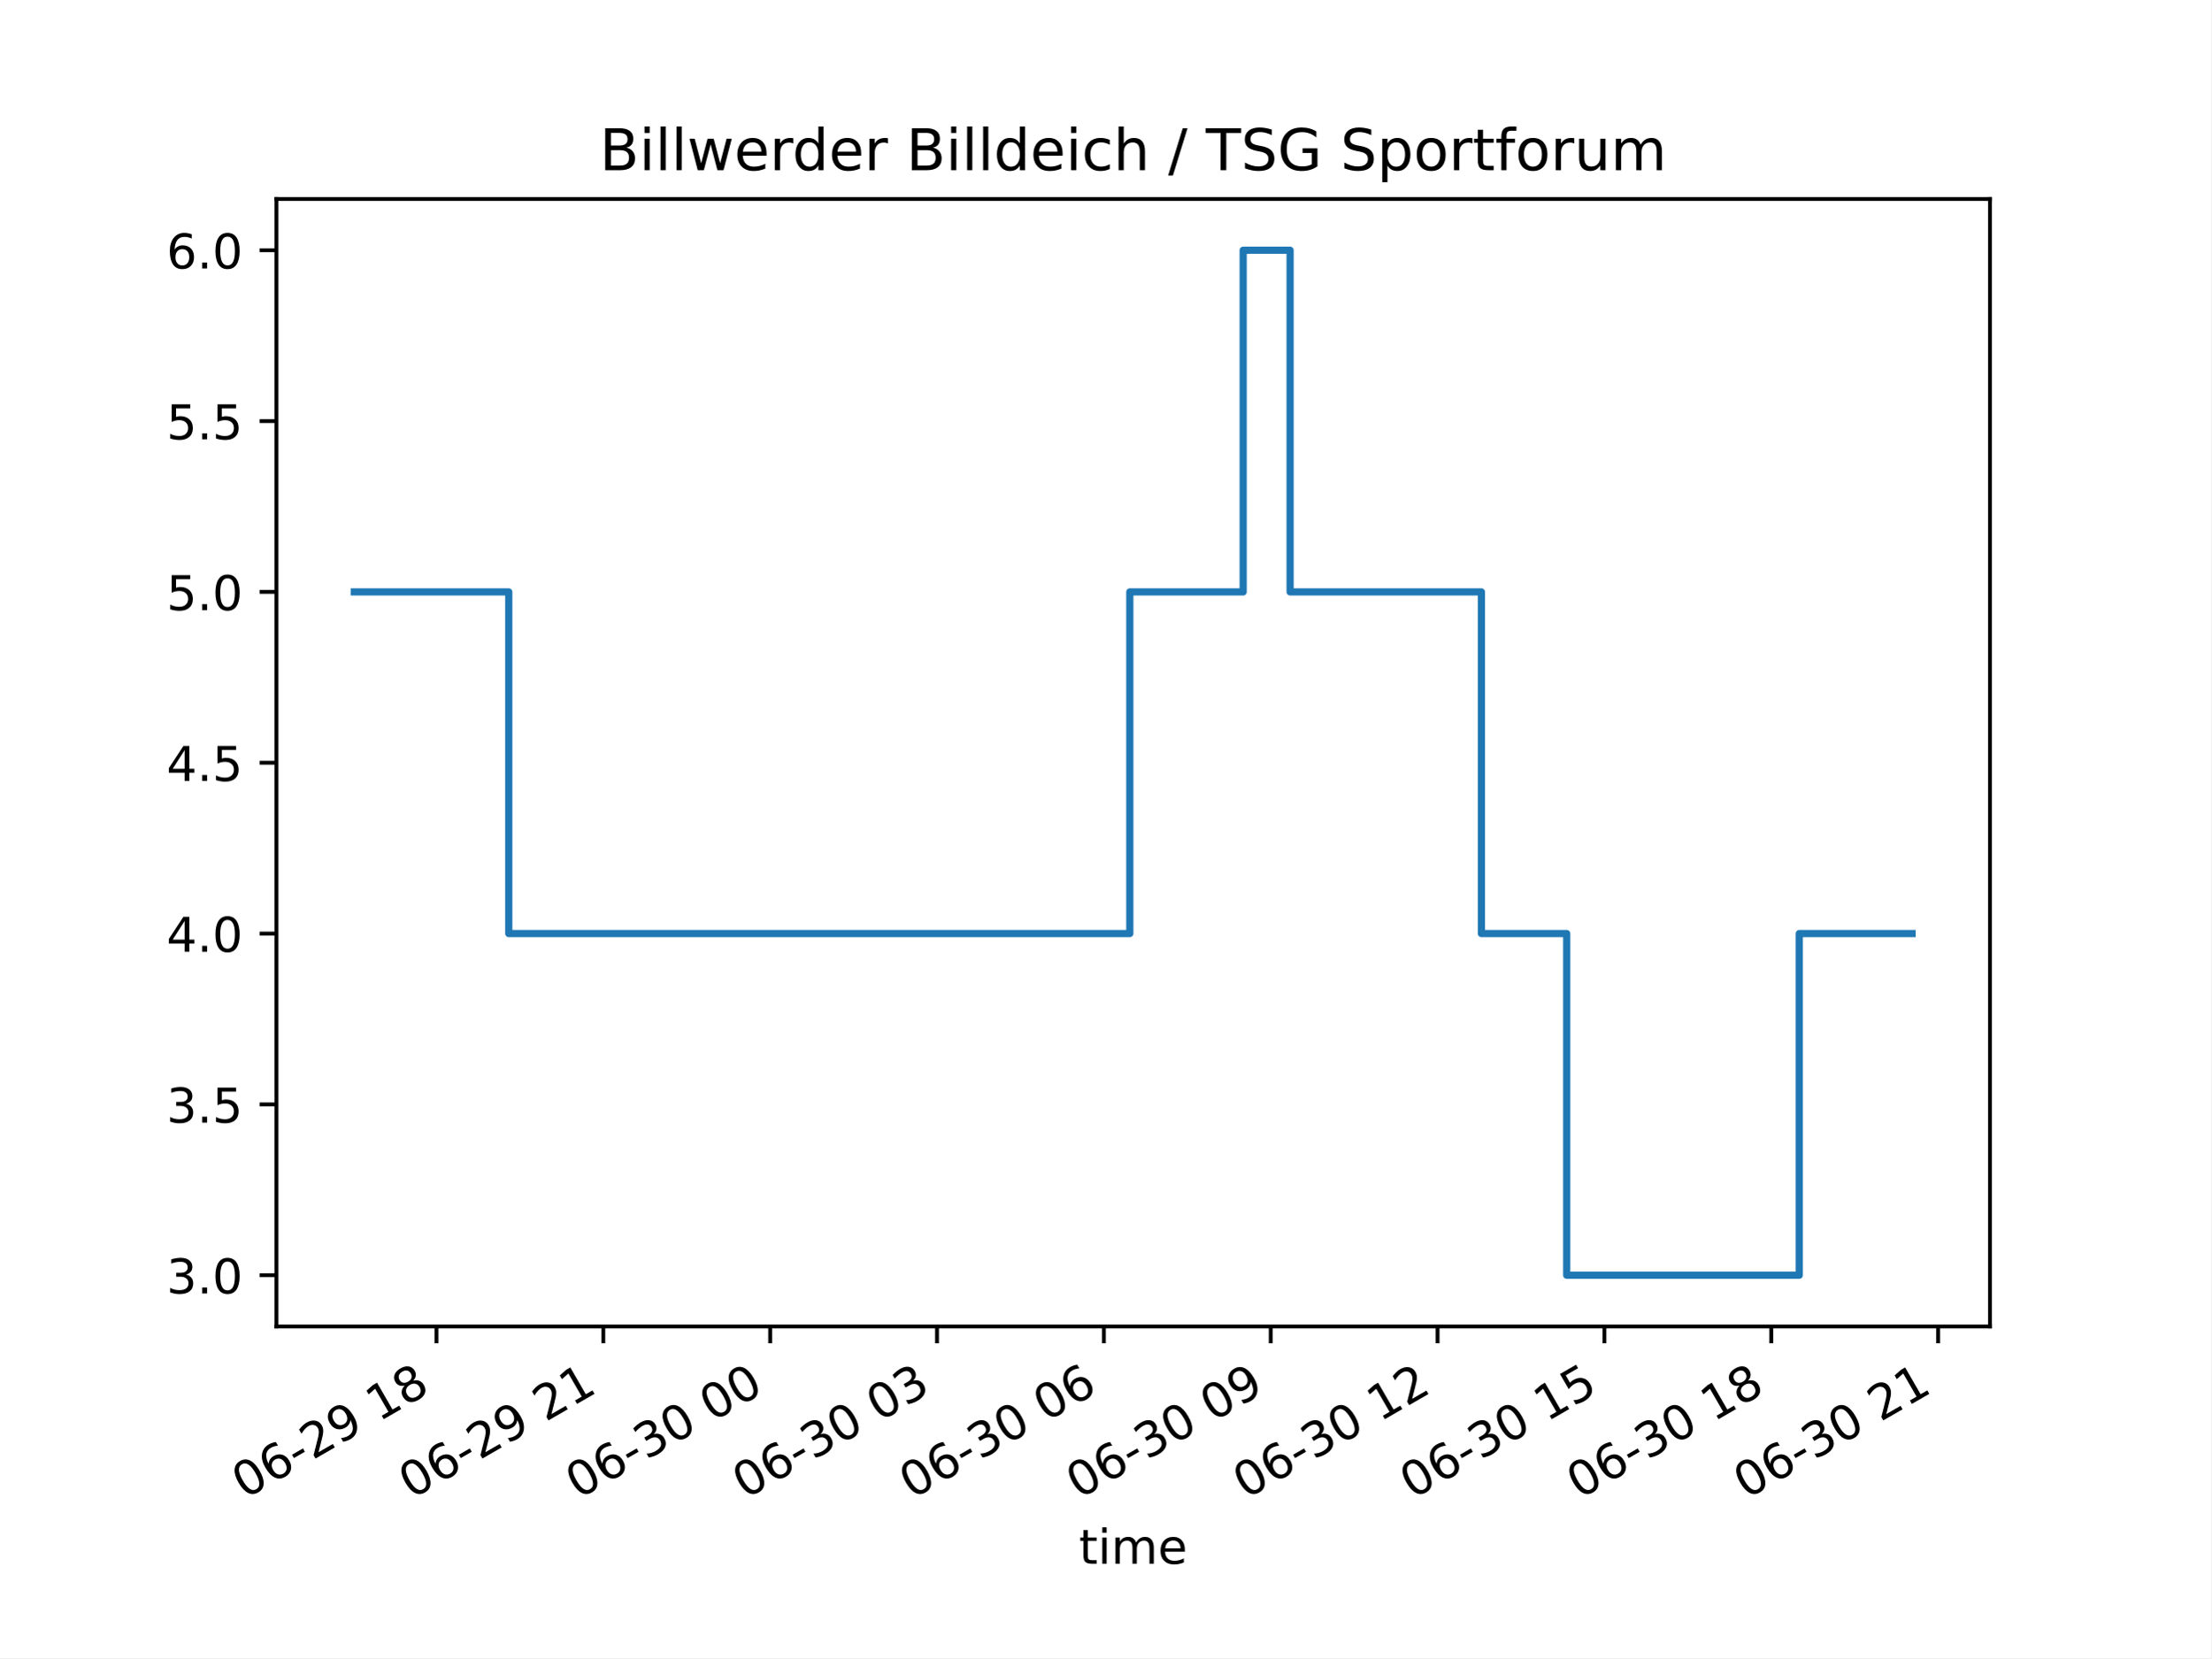
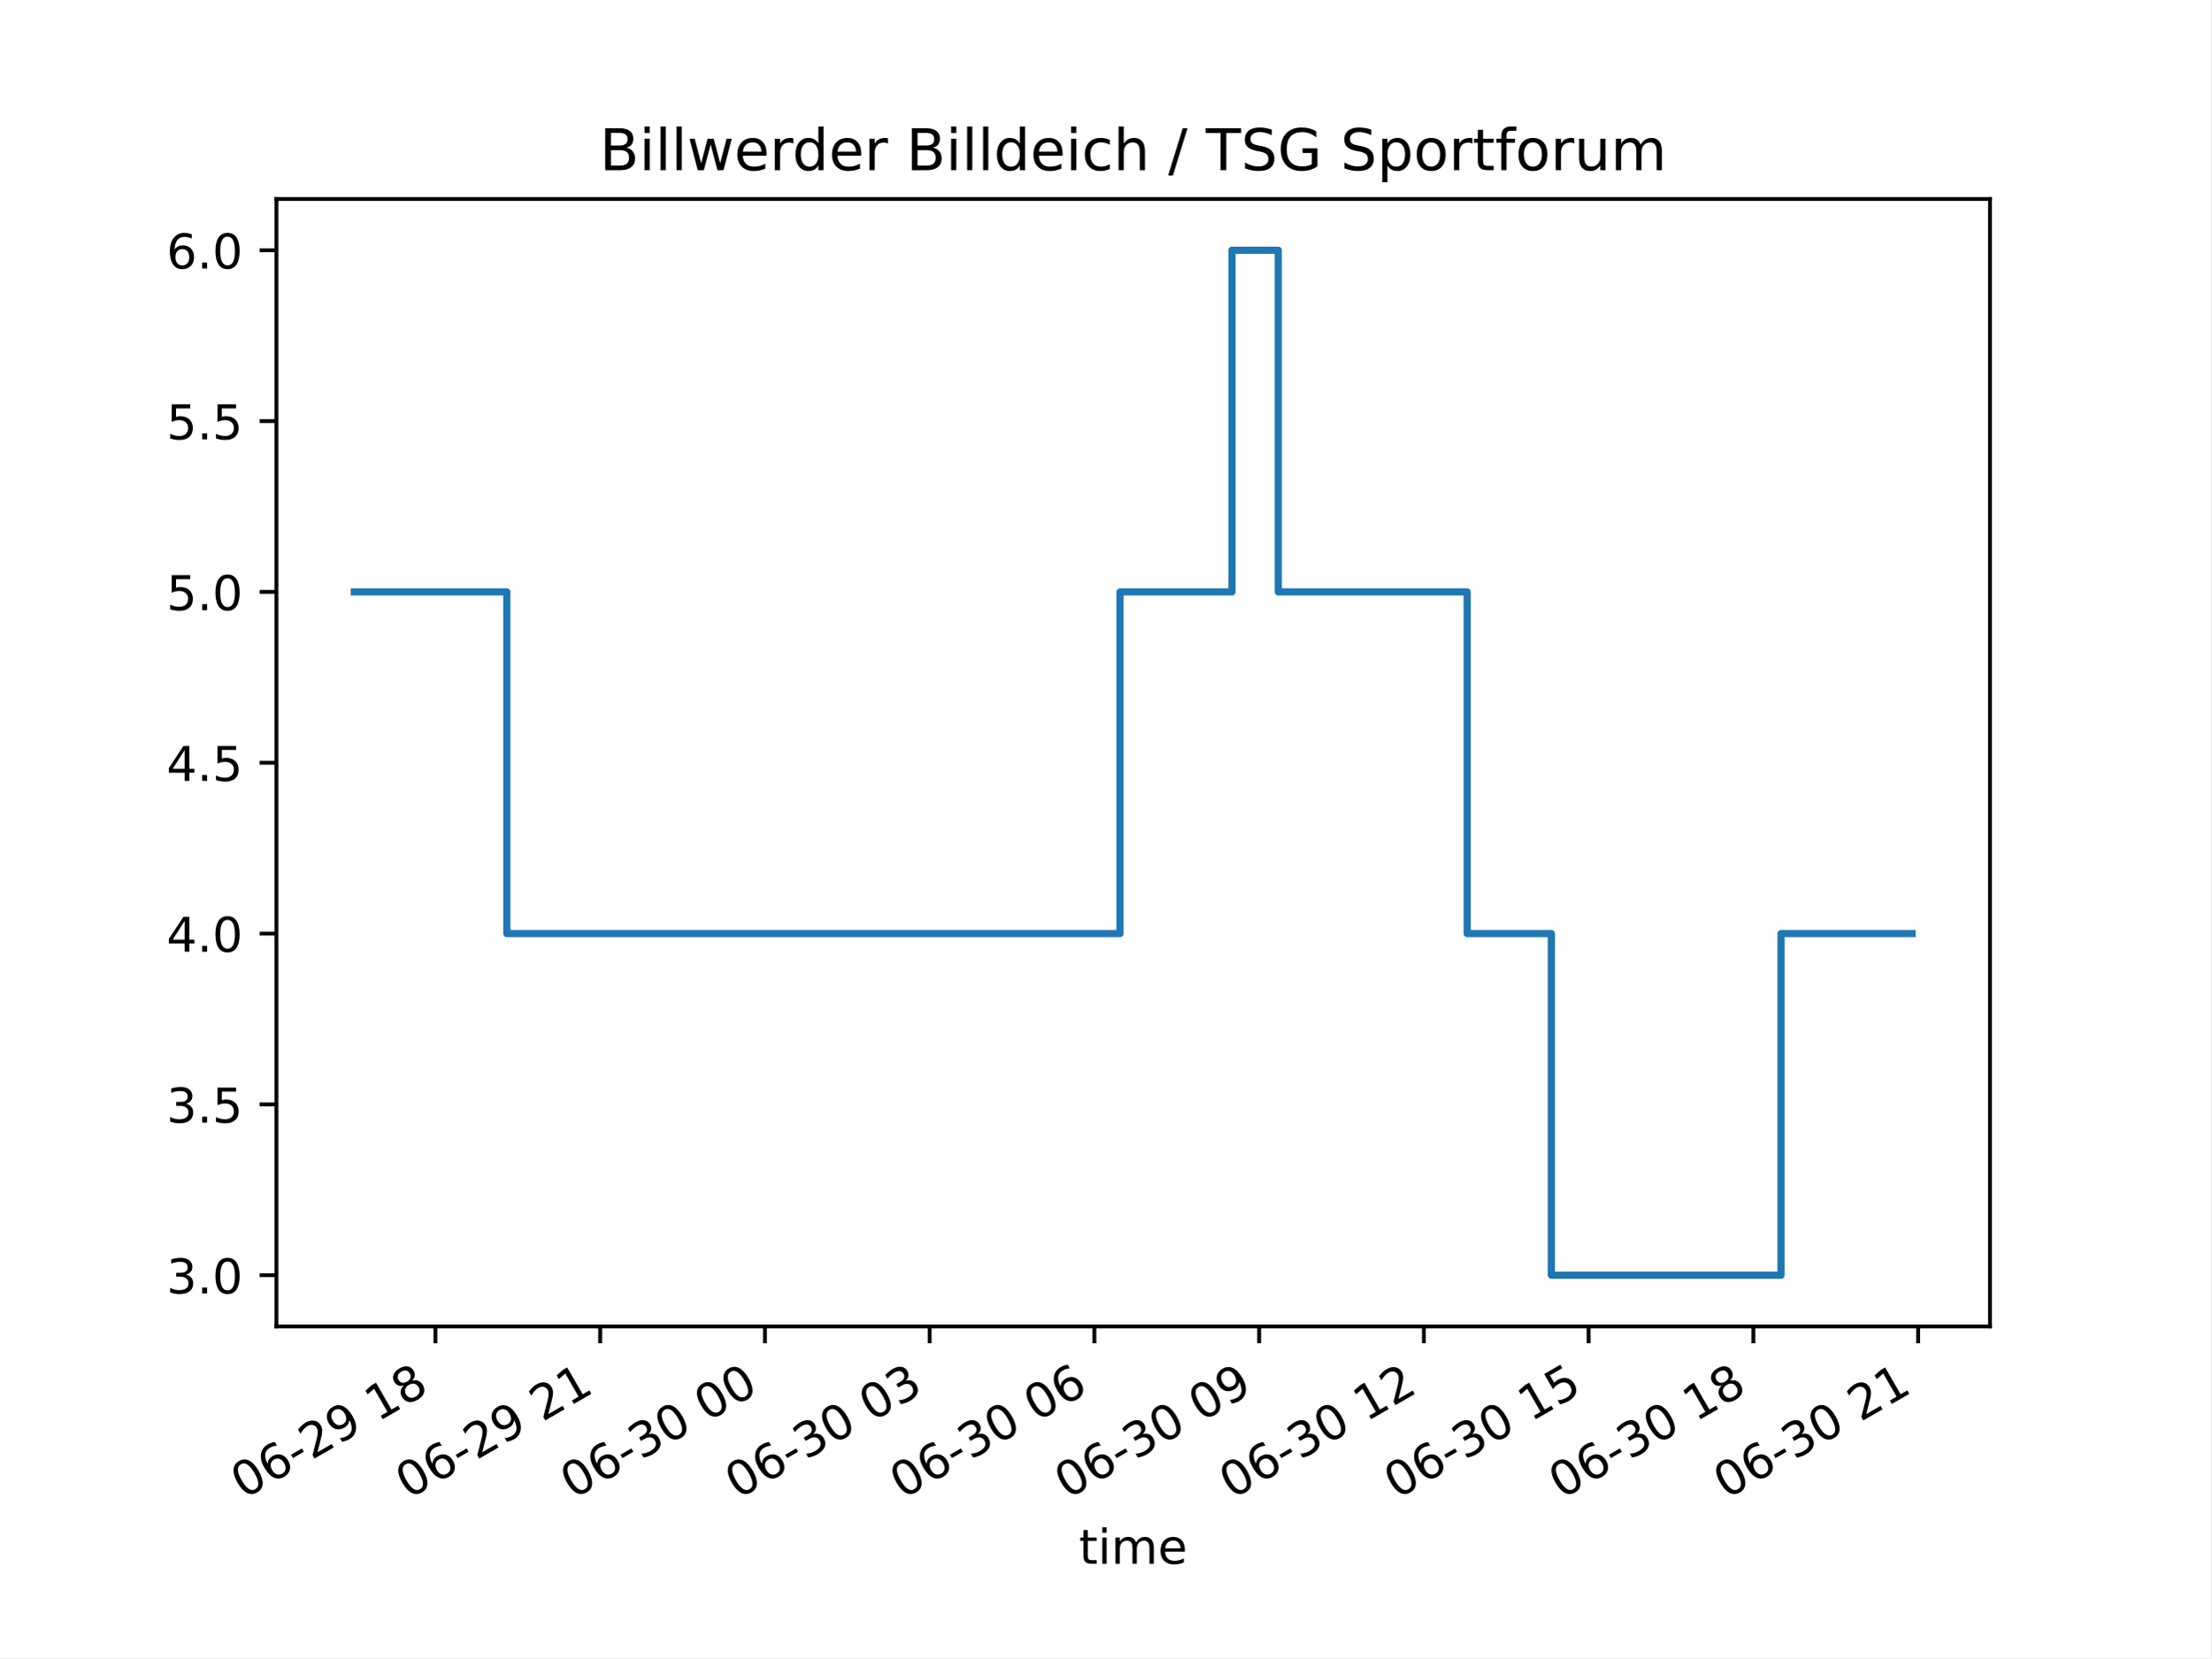
<svg xmlns="http://www.w3.org/2000/svg" xmlns:xlink="http://www.w3.org/1999/xlink" width="460.8pt" height="345.6pt" viewBox="0 0 460.8 345.6" version="1.1">
  <defs>
    <style type="text/css">*{stroke-linejoin: round; stroke-linecap: butt}</style>
  </defs>
  <g id="figure_1">
    <g id="patch_1">
      <path d="M 0 345.6  L 460.8 345.6  L 460.8 0  L 0 0  z " style="fill: #ffffff" />
    </g>
    <g id="axes_1">
      <g id="patch_2">
        <path d="M 57.6 276.48  L 414.72 276.48  L 414.72 41.472  L 57.6 41.472  z " style="fill: #ffffff" />
      </g>
      <g id="matplotlib.axis_1">
        <g id="xtick_1">
          <g id="line2d_1">
            <defs>
-               <path id="m4700a332e8" d="M 0 0  L 0 3.5  " style="stroke: #000000; stroke-width: 0.8" />
+               <path id="m9b884301d1" d="M 0 0  L 0 3.5  " style="stroke: #000000; stroke-width: 0.8" />
            </defs>
            <g>
-               <use xlink:href="#m4700a332e8" x="90.955" y="276.48" style="stroke: #000000; stroke-width: 0.8" />
+               <use xlink:href="#m9b884301d1" x="90.739" y="276.48" style="stroke: #000000; stroke-width: 0.8" />
            </g>
          </g>
          <g id="text_1">
-             <g transform="translate(50.97824 312.5409)rotate(-30)scale(0.1 -0.1)">
+             <g transform="translate(50.76194 312.5409)rotate(-30)scale(0.1 -0.1)">
              <defs>
                <path id="DejaVuSans-30" d="M 2034 4250  Q 1547 4250 1301 3770  Q 1056 3291 1056 2328  Q 1056 1369 1301 889  Q 1547 409 2034 409  Q 2525 409 2770 889  Q 3016 1369 3016 2328  Q 3016 3291 2770 3770  Q 2525 4250 2034 4250  z M 2034 4750  Q 2819 4750 3233 4129  Q 3647 3509 3647 2328  Q 3647 1150 3233 529  Q 2819 -91 2034 -91  Q 1250 -91 836 529  Q 422 1150 422 2328  Q 422 3509 836 4129  Q 1250 4750 2034 4750  z " transform="scale(0.015625)" />
                <path id="DejaVuSans-36" d="M 2113 2584  Q 1688 2584 1439 2293  Q 1191 2003 1191 1497  Q 1191 994 1439 701  Q 1688 409 2113 409  Q 2538 409 2786 701  Q 3034 994 3034 1497  Q 3034 2003 2786 2293  Q 2538 2584 2113 2584  z M 3366 4563  L 3366 3988  Q 3128 4100 2886 4159  Q 2644 4219 2406 4219  Q 1781 4219 1451 3797  Q 1122 3375 1075 2522  Q 1259 2794 1537 2939  Q 1816 3084 2150 3084  Q 2853 3084 3261 2657  Q 3669 2231 3669 1497  Q 3669 778 3244 343  Q 2819 -91 2113 -91  Q 1303 -91 875 529  Q 447 1150 447 2328  Q 447 3434 972 4092  Q 1497 4750 2381 4750  Q 2619 4750 2861 4703  Q 3103 4656 3366 4563  z " transform="scale(0.015625)" />
                <path id="DejaVuSans-2d" d="M 313 2009  L 1997 2009  L 1997 1497  L 313 1497  L 313 2009  z " transform="scale(0.015625)" />
                <path id="DejaVuSans-32" d="M 1228 531  L 3431 531  L 3431 0  L 469 0  L 469 531  Q 828 903 1448 1529  Q 2069 2156 2228 2338  Q 2531 2678 2651 2914  Q 2772 3150 2772 3378  Q 2772 3750 2511 3984  Q 2250 4219 1831 4219  Q 1534 4219 1204 4116  Q 875 4013 500 3803  L 500 4441  Q 881 4594 1212 4672  Q 1544 4750 1819 4750  Q 2544 4750 2975 4387  Q 3406 4025 3406 3419  Q 3406 3131 3298 2873  Q 3191 2616 2906 2266  Q 2828 2175 2409 1742  Q 1991 1309 1228 531  z " transform="scale(0.015625)" />
                <path id="DejaVuSans-39" d="M 703 97  L 703 672  Q 941 559 1184 500  Q 1428 441 1663 441  Q 2288 441 2617 861  Q 2947 1281 2994 2138  Q 2813 1869 2534 1725  Q 2256 1581 1919 1581  Q 1219 1581 811 2004  Q 403 2428 403 3163  Q 403 3881 828 4315  Q 1253 4750 1959 4750  Q 2769 4750 3195 4129  Q 3622 3509 3622 2328  Q 3622 1225 3098 567  Q 2575 -91 1691 -91  Q 1453 -91 1209 -44  Q 966 3 703 97  z M 1959 2075  Q 2384 2075 2632 2365  Q 2881 2656 2881 3163  Q 2881 3666 2632 3958  Q 2384 4250 1959 4250  Q 1534 4250 1286 3958  Q 1038 3666 1038 3163  Q 1038 2656 1286 2365  Q 1534 2075 1959 2075  z " transform="scale(0.015625)" />
                <path id="DejaVuSans-20" transform="scale(0.015625)" />
                <path id="DejaVuSans-31" d="M 794 531  L 1825 531  L 1825 4091  L 703 3866  L 703 4441  L 1819 4666  L 2450 4666  L 2450 531  L 3481 531  L 3481 0  L 794 0  L 794 531  z " transform="scale(0.015625)" />
                <path id="DejaVuSans-38" d="M 2034 2216  Q 1584 2216 1326 1975  Q 1069 1734 1069 1313  Q 1069 891 1326 650  Q 1584 409 2034 409  Q 2484 409 2743 651  Q 3003 894 3003 1313  Q 3003 1734 2745 1975  Q 2488 2216 2034 2216  z M 1403 2484  Q 997 2584 770 2862  Q 544 3141 544 3541  Q 544 4100 942 4425  Q 1341 4750 2034 4750  Q 2731 4750 3128 4425  Q 3525 4100 3525 3541  Q 3525 3141 3298 2862  Q 3072 2584 2669 2484  Q 3125 2378 3379 2068  Q 3634 1759 3634 1313  Q 3634 634 3220 271  Q 2806 -91 2034 -91  Q 1263 -91 848 271  Q 434 634 434 1313  Q 434 1759 690 2068  Q 947 2378 1403 2484  z M 1172 3481  Q 1172 3119 1398 2916  Q 1625 2713 2034 2713  Q 2441 2713 2670 2916  Q 2900 3119 2900 3481  Q 2900 3844 2670 4047  Q 2441 4250 2034 4250  Q 1625 4250 1398 4047  Q 1172 3844 1172 3481  z " transform="scale(0.015625)" />
              </defs>
              <use xlink:href="#DejaVuSans-30" />
              <use xlink:href="#DejaVuSans-36" x="63.623" />
              <use xlink:href="#DejaVuSans-2d" x="127.246" />
              <use xlink:href="#DejaVuSans-32" x="163.33" />
              <use xlink:href="#DejaVuSans-39" x="226.953" />
              <use xlink:href="#DejaVuSans-20" x="290.576" />
              <use xlink:href="#DejaVuSans-31" x="322.363" />
              <use xlink:href="#DejaVuSans-38" x="385.986" />
            </g>
          </g>
        </g>
        <g id="xtick_2">
          <g id="line2d_2">
            <g>
-               <use xlink:href="#m4700a332e8" x="125.729" y="276.48" style="stroke: #000000; stroke-width: 0.8" />
+               <use xlink:href="#m9b884301d1" x="125.073" y="276.48" style="stroke: #000000; stroke-width: 0.8" />
            </g>
          </g>
          <g id="text_2">
-             <g transform="translate(85.75161 312.5409)rotate(-30)scale(0.1 -0.1)">
+             <g transform="translate(85.09607 312.5409)rotate(-30)scale(0.1 -0.1)">
              <use xlink:href="#DejaVuSans-30" />
              <use xlink:href="#DejaVuSans-36" x="63.623" />
              <use xlink:href="#DejaVuSans-2d" x="127.246" />
              <use xlink:href="#DejaVuSans-32" x="163.33" />
              <use xlink:href="#DejaVuSans-39" x="226.953" />
              <use xlink:href="#DejaVuSans-20" x="290.576" />
              <use xlink:href="#DejaVuSans-32" x="322.363" />
              <use xlink:href="#DejaVuSans-31" x="385.986" />
            </g>
          </g>
        </g>
        <g id="xtick_3">
          <g id="line2d_3">
            <g>
-               <use xlink:href="#m4700a332e8" x="160.502" y="276.48" style="stroke: #000000; stroke-width: 0.8" />
+               <use xlink:href="#m9b884301d1" x="159.407" y="276.48" style="stroke: #000000; stroke-width: 0.8" />
            </g>
          </g>
          <g id="text_3">
-             <g transform="translate(120.525 312.5409)rotate(-30)scale(0.1 -0.1)">
+             <g transform="translate(119.4302 312.5409)rotate(-30)scale(0.1 -0.1)">
              <defs>
                <path id="DejaVuSans-33" d="M 2597 2516  Q 3050 2419 3304 2112  Q 3559 1806 3559 1356  Q 3559 666 3084 287  Q 2609 -91 1734 -91  Q 1441 -91 1130 -33  Q 819 25 488 141  L 488 750  Q 750 597 1062 519  Q 1375 441 1716 441  Q 2309 441 2620 675  Q 2931 909 2931 1356  Q 2931 1769 2642 2001  Q 2353 2234 1838 2234  L 1294 2234  L 1294 2753  L 1863 2753  Q 2328 2753 2575 2939  Q 2822 3125 2822 3475  Q 2822 3834 2567 4026  Q 2313 4219 1838 4219  Q 1578 4219 1281 4162  Q 984 4106 628 3988  L 628 4550  Q 988 4650 1302 4700  Q 1616 4750 1894 4750  Q 2613 4750 3031 4423  Q 3450 4097 3450 3541  Q 3450 3153 3228 2886  Q 3006 2619 2597 2516  z " transform="scale(0.015625)" />
              </defs>
              <use xlink:href="#DejaVuSans-30" />
              <use xlink:href="#DejaVuSans-36" x="63.623" />
              <use xlink:href="#DejaVuSans-2d" x="127.246" />
              <use xlink:href="#DejaVuSans-33" x="163.33" />
              <use xlink:href="#DejaVuSans-30" x="226.953" />
              <use xlink:href="#DejaVuSans-20" x="290.576" />
              <use xlink:href="#DejaVuSans-30" x="322.363" />
              <use xlink:href="#DejaVuSans-30" x="385.986" />
            </g>
          </g>
        </g>
        <g id="xtick_4">
          <g id="line2d_4">
            <g>
-               <use xlink:href="#m4700a332e8" x="195.276" y="276.48" style="stroke: #000000; stroke-width: 0.8" />
+               <use xlink:href="#m9b884301d1" x="193.741" y="276.48" style="stroke: #000000; stroke-width: 0.8" />
            </g>
          </g>
          <g id="text_4">
-             <g transform="translate(155.2984 312.5409)rotate(-30)scale(0.1 -0.1)">
+             <g transform="translate(153.7643 312.5409)rotate(-30)scale(0.1 -0.1)">
              <use xlink:href="#DejaVuSans-30" />
              <use xlink:href="#DejaVuSans-36" x="63.623" />
              <use xlink:href="#DejaVuSans-2d" x="127.246" />
              <use xlink:href="#DejaVuSans-33" x="163.33" />
              <use xlink:href="#DejaVuSans-30" x="226.953" />
              <use xlink:href="#DejaVuSans-20" x="290.576" />
              <use xlink:href="#DejaVuSans-30" x="322.363" />
              <use xlink:href="#DejaVuSans-33" x="385.986" />
            </g>
          </g>
        </g>
        <g id="xtick_5">
          <g id="line2d_5">
            <g>
-               <use xlink:href="#m4700a332e8" x="230.049" y="276.48" style="stroke: #000000; stroke-width: 0.8" />
+               <use xlink:href="#m9b884301d1" x="228.076" y="276.48" style="stroke: #000000; stroke-width: 0.8" />
            </g>
          </g>
          <g id="text_5">
-             <g transform="translate(190.0717 312.5409)rotate(-30)scale(0.1 -0.1)">
+             <g transform="translate(188.0984 312.5409)rotate(-30)scale(0.1 -0.1)">
              <use xlink:href="#DejaVuSans-30" />
              <use xlink:href="#DejaVuSans-36" x="63.623" />
              <use xlink:href="#DejaVuSans-2d" x="127.246" />
              <use xlink:href="#DejaVuSans-33" x="163.33" />
              <use xlink:href="#DejaVuSans-30" x="226.953" />
              <use xlink:href="#DejaVuSans-20" x="290.576" />
              <use xlink:href="#DejaVuSans-30" x="322.363" />
              <use xlink:href="#DejaVuSans-36" x="385.986" />
            </g>
          </g>
        </g>
        <g id="xtick_6">
          <g id="line2d_6">
            <g>
-               <use xlink:href="#m4700a332e8" x="264.822" y="276.48" style="stroke: #000000; stroke-width: 0.8" />
+               <use xlink:href="#m9b884301d1" x="262.41" y="276.48" style="stroke: #000000; stroke-width: 0.8" />
            </g>
          </g>
          <g id="text_6">
-             <g transform="translate(224.8451 312.5409)rotate(-30)scale(0.1 -0.1)">
+             <g transform="translate(222.4325 312.5409)rotate(-30)scale(0.1 -0.1)">
              <use xlink:href="#DejaVuSans-30" />
              <use xlink:href="#DejaVuSans-36" x="63.623" />
              <use xlink:href="#DejaVuSans-2d" x="127.246" />
              <use xlink:href="#DejaVuSans-33" x="163.33" />
              <use xlink:href="#DejaVuSans-30" x="226.953" />
              <use xlink:href="#DejaVuSans-20" x="290.576" />
              <use xlink:href="#DejaVuSans-30" x="322.363" />
              <use xlink:href="#DejaVuSans-39" x="385.986" />
            </g>
          </g>
        </g>
        <g id="xtick_7">
          <g id="line2d_7">
            <g>
-               <use xlink:href="#m4700a332e8" x="299.596" y="276.48" style="stroke: #000000; stroke-width: 0.8" />
+               <use xlink:href="#m9b884301d1" x="296.744" y="276.48" style="stroke: #000000; stroke-width: 0.8" />
            </g>
          </g>
          <g id="text_7">
-             <g transform="translate(259.6185 312.5409)rotate(-30)scale(0.1 -0.1)">
+             <g transform="translate(256.7667 312.5409)rotate(-30)scale(0.1 -0.1)">
              <use xlink:href="#DejaVuSans-30" />
              <use xlink:href="#DejaVuSans-36" x="63.623" />
              <use xlink:href="#DejaVuSans-2d" x="127.246" />
              <use xlink:href="#DejaVuSans-33" x="163.33" />
              <use xlink:href="#DejaVuSans-30" x="226.953" />
              <use xlink:href="#DejaVuSans-20" x="290.576" />
              <use xlink:href="#DejaVuSans-31" x="322.363" />
              <use xlink:href="#DejaVuSans-32" x="385.986" />
            </g>
          </g>
        </g>
        <g id="xtick_8">
          <g id="line2d_8">
            <g>
-               <use xlink:href="#m4700a332e8" x="334.369" y="276.48" style="stroke: #000000; stroke-width: 0.8" />
+               <use xlink:href="#m9b884301d1" x="331.078" y="276.48" style="stroke: #000000; stroke-width: 0.8" />
            </g>
          </g>
          <g id="text_8">
-             <g transform="translate(294.3919 312.5409)rotate(-30)scale(0.1 -0.1)">
+             <g transform="translate(291.1008 312.5409)rotate(-30)scale(0.1 -0.1)">
              <defs>
                <path id="DejaVuSans-35" d="M 691 4666  L 3169 4666  L 3169 4134  L 1269 4134  L 1269 2991  Q 1406 3038 1543 3061  Q 1681 3084 1819 3084  Q 2600 3084 3056 2656  Q 3513 2228 3513 1497  Q 3513 744 3044 326  Q 2575 -91 1722 -91  Q 1428 -91 1123 -41  Q 819 9 494 109  L 494 744  Q 775 591 1075 516  Q 1375 441 1709 441  Q 2250 441 2565 725  Q 2881 1009 2881 1497  Q 2881 1984 2565 2268  Q 2250 2553 1709 2553  Q 1456 2553 1204 2497  Q 953 2441 691 2322  L 691 4666  z " transform="scale(0.015625)" />
              </defs>
              <use xlink:href="#DejaVuSans-30" />
              <use xlink:href="#DejaVuSans-36" x="63.623" />
              <use xlink:href="#DejaVuSans-2d" x="127.246" />
              <use xlink:href="#DejaVuSans-33" x="163.33" />
              <use xlink:href="#DejaVuSans-30" x="226.953" />
              <use xlink:href="#DejaVuSans-20" x="290.576" />
              <use xlink:href="#DejaVuSans-31" x="322.363" />
              <use xlink:href="#DejaVuSans-35" x="385.986" />
            </g>
          </g>
        </g>
        <g id="xtick_9">
          <g id="line2d_9">
            <g>
-               <use xlink:href="#m4700a332e8" x="369.142" y="276.48" style="stroke: #000000; stroke-width: 0.8" />
+               <use xlink:href="#m9b884301d1" x="365.412" y="276.48" style="stroke: #000000; stroke-width: 0.8" />
            </g>
          </g>
          <g id="text_9">
-             <g transform="translate(329.1652 312.5409)rotate(-30)scale(0.1 -0.1)">
+             <g transform="translate(325.4349 312.5409)rotate(-30)scale(0.1 -0.1)">
              <use xlink:href="#DejaVuSans-30" />
              <use xlink:href="#DejaVuSans-36" x="63.623" />
              <use xlink:href="#DejaVuSans-2d" x="127.246" />
              <use xlink:href="#DejaVuSans-33" x="163.33" />
              <use xlink:href="#DejaVuSans-30" x="226.953" />
              <use xlink:href="#DejaVuSans-20" x="290.576" />
              <use xlink:href="#DejaVuSans-31" x="322.363" />
              <use xlink:href="#DejaVuSans-38" x="385.986" />
            </g>
          </g>
        </g>
        <g id="xtick_10">
          <g id="line2d_10">
            <g>
-               <use xlink:href="#m4700a332e8" x="403.916" y="276.48" style="stroke: #000000; stroke-width: 0.8" />
+               <use xlink:href="#m9b884301d1" x="399.746" y="276.48" style="stroke: #000000; stroke-width: 0.8" />
            </g>
          </g>
          <g id="text_10">
-             <g transform="translate(363.9386 312.5409)rotate(-30)scale(0.1 -0.1)">
+             <g transform="translate(359.769 312.5409)rotate(-30)scale(0.1 -0.1)">
              <use xlink:href="#DejaVuSans-30" />
              <use xlink:href="#DejaVuSans-36" x="63.623" />
              <use xlink:href="#DejaVuSans-2d" x="127.246" />
              <use xlink:href="#DejaVuSans-33" x="163.33" />
              <use xlink:href="#DejaVuSans-30" x="226.953" />
              <use xlink:href="#DejaVuSans-20" x="290.576" />
              <use xlink:href="#DejaVuSans-32" x="322.363" />
              <use xlink:href="#DejaVuSans-31" x="385.986" />
            </g>
          </g>
        </g>
        <g id="text_11">
          <g transform="translate(224.8639 325.9404)scale(0.1 -0.1)">
            <defs>
              <path id="DejaVuSans-74" d="M 1172 4494  L 1172 3500  L 2356 3500  L 2356 3053  L 1172 3053  L 1172 1153  Q 1172 725 1289 603  Q 1406 481 1766 481  L 2356 481  L 2356 0  L 1766 0  Q 1100 0 847 248  Q 594 497 594 1153  L 594 3053  L 172 3053  L 172 3500  L 594 3500  L 594 4494  L 1172 4494  z " transform="scale(0.015625)" />
              <path id="DejaVuSans-69" d="M 603 3500  L 1178 3500  L 1178 0  L 603 0  L 603 3500  z M 603 4863  L 1178 4863  L 1178 4134  L 603 4134  L 603 4863  z " transform="scale(0.015625)" />
              <path id="DejaVuSans-6d" d="M 3328 2828  Q 3544 3216 3844 3400  Q 4144 3584 4550 3584  Q 5097 3584 5394 3201  Q 5691 2819 5691 2113  L 5691 0  L 5113 0  L 5113 2094  Q 5113 2597 4934 2840  Q 4756 3084 4391 3084  Q 3944 3084 3684 2787  Q 3425 2491 3425 1978  L 3425 0  L 2847 0  L 2847 2094  Q 2847 2600 2669 2842  Q 2491 3084 2119 3084  Q 1678 3084 1418 2786  Q 1159 2488 1159 1978  L 1159 0  L 581 0  L 581 3500  L 1159 3500  L 1159 2956  Q 1356 3278 1631 3431  Q 1906 3584 2284 3584  Q 2666 3584 2933 3390  Q 3200 3197 3328 2828  z " transform="scale(0.015625)" />
              <path id="DejaVuSans-65" d="M 3597 1894  L 3597 1613  L 953 1613  Q 991 1019 1311 708  Q 1631 397 2203 397  Q 2534 397 2845 478  Q 3156 559 3463 722  L 3463 178  Q 3153 47 2828 -22  Q 2503 -91 2169 -91  Q 1331 -91 842 396  Q 353 884 353 1716  Q 353 2575 817 3079  Q 1281 3584 2069 3584  Q 2775 3584 3186 3129  Q 3597 2675 3597 1894  z M 3022 2063  Q 3016 2534 2758 2815  Q 2500 3097 2075 3097  Q 1594 3097 1305 2825  Q 1016 2553 972 2059  L 3022 2063  z " transform="scale(0.015625)" />
            </defs>
            <use xlink:href="#DejaVuSans-74" />
            <use xlink:href="#DejaVuSans-69" x="39.209" />
            <use xlink:href="#DejaVuSans-6d" x="66.992" />
            <use xlink:href="#DejaVuSans-65" x="164.404" />
          </g>
        </g>
      </g>
      <g id="matplotlib.axis_2">
        <g id="ytick_1">
          <g id="line2d_11">
            <defs>
-               <path id="m59eb336922" d="M 0 0  L -3.5 0  " style="stroke: #000000; stroke-width: 0.8" />
+               <path id="ma7d311b57e" d="M 0 0  L -3.5 0  " style="stroke: #000000; stroke-width: 0.8" />
            </defs>
            <g>
-               <use xlink:href="#m59eb336922" x="57.6" y="265.798" style="stroke: #000000; stroke-width: 0.8" />
+               <use xlink:href="#ma7d311b57e" x="57.6" y="265.798" style="stroke: #000000; stroke-width: 0.8" />
            </g>
          </g>
          <g id="text_12">
            <g transform="translate(34.69687 269.597)scale(0.1 -0.1)">
              <defs>
                <path id="DejaVuSans-2e" d="M 684 794  L 1344 794  L 1344 0  L 684 0  L 684 794  z " transform="scale(0.015625)" />
              </defs>
              <use xlink:href="#DejaVuSans-33" />
              <use xlink:href="#DejaVuSans-2e" x="63.623" />
              <use xlink:href="#DejaVuSans-30" x="95.41" />
            </g>
          </g>
        </g>
        <g id="ytick_2">
          <g id="line2d_12">
            <g>
-               <use xlink:href="#m59eb336922" x="57.6" y="230.191" style="stroke: #000000; stroke-width: 0.8" />
+               <use xlink:href="#ma7d311b57e" x="57.6" y="230.191" style="stroke: #000000; stroke-width: 0.8" />
            </g>
          </g>
          <g id="text_13">
            <g transform="translate(34.69687 233.9898)scale(0.1 -0.1)">
              <use xlink:href="#DejaVuSans-33" />
              <use xlink:href="#DejaVuSans-2e" x="63.623" />
              <use xlink:href="#DejaVuSans-35" x="95.41" />
            </g>
          </g>
        </g>
        <g id="ytick_3">
          <g id="line2d_13">
            <g>
-               <use xlink:href="#m59eb336922" x="57.6" y="194.583" style="stroke: #000000; stroke-width: 0.8" />
+               <use xlink:href="#ma7d311b57e" x="57.6" y="194.583" style="stroke: #000000; stroke-width: 0.8" />
            </g>
          </g>
          <g id="text_14">
            <g transform="translate(34.69687 198.3825)scale(0.1 -0.1)">
              <defs>
                <path id="DejaVuSans-34" d="M 2419 4116  L 825 1625  L 2419 1625  L 2419 4116  z M 2253 4666  L 3047 4666  L 3047 1625  L 3713 1625  L 3713 1100  L 3047 1100  L 3047 0  L 2419 0  L 2419 1100  L 313 1100  L 313 1709  L 2253 4666  z " transform="scale(0.015625)" />
              </defs>
              <use xlink:href="#DejaVuSans-34" />
              <use xlink:href="#DejaVuSans-2e" x="63.623" />
              <use xlink:href="#DejaVuSans-30" x="95.41" />
            </g>
          </g>
        </g>
        <g id="ytick_4">
          <g id="line2d_14">
            <g>
-               <use xlink:href="#m59eb336922" x="57.6" y="158.976" style="stroke: #000000; stroke-width: 0.8" />
+               <use xlink:href="#ma7d311b57e" x="57.6" y="158.976" style="stroke: #000000; stroke-width: 0.8" />
            </g>
          </g>
          <g id="text_15">
            <g transform="translate(34.69687 162.7752)scale(0.1 -0.1)">
              <use xlink:href="#DejaVuSans-34" />
              <use xlink:href="#DejaVuSans-2e" x="63.623" />
              <use xlink:href="#DejaVuSans-35" x="95.41" />
            </g>
          </g>
        </g>
        <g id="ytick_5">
          <g id="line2d_15">
            <g>
-               <use xlink:href="#m59eb336922" x="57.6" y="123.369" style="stroke: #000000; stroke-width: 0.8" />
+               <use xlink:href="#ma7d311b57e" x="57.6" y="123.369" style="stroke: #000000; stroke-width: 0.8" />
            </g>
          </g>
          <g id="text_16">
            <g transform="translate(34.69687 127.1679)scale(0.1 -0.1)">
              <use xlink:href="#DejaVuSans-35" />
              <use xlink:href="#DejaVuSans-2e" x="63.623" />
              <use xlink:href="#DejaVuSans-30" x="95.41" />
            </g>
          </g>
        </g>
        <g id="ytick_6">
          <g id="line2d_16">
            <g>
-               <use xlink:href="#m59eb336922" x="57.6" y="87.761" style="stroke: #000000; stroke-width: 0.8" />
+               <use xlink:href="#ma7d311b57e" x="57.6" y="87.761" style="stroke: #000000; stroke-width: 0.8" />
            </g>
          </g>
          <g id="text_17">
            <g transform="translate(34.69687 91.56067)scale(0.1 -0.1)">
              <use xlink:href="#DejaVuSans-35" />
              <use xlink:href="#DejaVuSans-2e" x="63.623" />
              <use xlink:href="#DejaVuSans-35" x="95.41" />
            </g>
          </g>
        </g>
        <g id="ytick_7">
          <g id="line2d_17">
            <g>
-               <use xlink:href="#m59eb336922" x="57.6" y="52.154" style="stroke: #000000; stroke-width: 0.8" />
+               <use xlink:href="#ma7d311b57e" x="57.6" y="52.154" style="stroke: #000000; stroke-width: 0.8" />
            </g>
          </g>
          <g id="text_18">
            <g transform="translate(34.69687 55.9534)scale(0.1 -0.1)">
              <use xlink:href="#DejaVuSans-36" />
              <use xlink:href="#DejaVuSans-2e" x="63.623" />
              <use xlink:href="#DejaVuSans-30" x="95.41" />
            </g>
          </g>
        </g>
      </g>
      <g id="line2d_18">
-         <path d="M 73.833 123.369  L 73.833 123.369  L 84.052 123.369  L 84.052 123.369  L 88.132 123.369  L 88.132 123.369  L 96.947 123.369  L 96.947 123.369  L 106.027 123.369  L 106.027 194.583  L 118.826 194.583  L 118.826 194.583  L 129.412 194.583  L 129.412 194.583  L 141.38 194.583  L 141.38 194.583  L 153.074 194.583  L 153.074 194.583  L 184.998 194.583  L 184.998 194.583  L 206.902 194.583  L 206.902 194.583  L 216.516 194.583  L 216.516 194.583  L 223.748 194.583  L 223.748 194.583  L 235.455 194.583  L 235.455 123.369  L 245.191 123.369  L 245.191 123.369  L 259.081 123.369  L 259.081 52.154  L 268.86 52.154  L 268.86 123.369  L 282.177 123.369  L 282.177 123.369  L 291.591 123.369  L 291.591 123.369  L 308.727 123.369  L 308.727 194.583  L 319.043 194.583  L 319.043 194.583  L 326.506 194.583  L 326.506 265.798  L 339.199 265.798  L 339.199 265.798  L 352.838 265.798  L 352.838 265.798  L 363.427 265.798  L 363.427 265.798  L 374.973 265.798  L 374.973 194.583  L 394.968 194.583  L 394.968 194.583  L 398.487 194.583  " clip-path="url(#p70af32ca29)" style="fill: none; stroke: #1f77b4; stroke-width: 1.5; stroke-linecap: square" />
+         <path d="M 73.833 123.369  L 73.833 123.369  L 83.923 123.369  L 83.923 123.369  L 87.951 123.369  L 87.951 123.369  L 96.655 123.369  L 96.655 123.369  L 105.62 123.369  L 105.62 194.583  L 118.257 194.583  L 118.257 194.583  L 128.71 194.583  L 128.71 194.583  L 140.527 194.583  L 140.527 194.583  L 152.073 194.583  L 152.073 194.583  L 183.594 194.583  L 183.594 194.583  L 205.221 194.583  L 205.221 194.583  L 214.714 194.583  L 214.714 194.583  L 221.854 194.583  L 221.854 194.583  L 233.413 194.583  L 233.413 123.369  L 243.027 123.369  L 243.027 123.369  L 256.741 123.369  L 256.741 52.154  L 266.396 52.154  L 266.396 123.369  L 279.545 123.369  L 279.545 123.369  L 288.841 123.369  L 288.841 123.369  L 305.76 123.369  L 305.76 194.583  L 315.946 194.583  L 315.946 194.583  L 323.315 194.583  L 323.315 265.798  L 335.847 265.798  L 335.847 265.798  L 349.313 265.798  L 349.313 265.798  L 359.769 265.798  L 359.769 265.798  L 371.169 265.798  L 371.169 194.583  L 390.912 194.583  L 390.912 194.583  L 394.386 194.583  L 394.386 194.583  L 398.487 194.583  " clip-path="url(#p62af7ee107)" style="fill: none; stroke: #1f77b4; stroke-width: 1.5; stroke-linecap: square" />
      </g>
      <g id="patch_3">
        <path d="M 57.6 276.48  L 57.6 41.472  " style="fill: none; stroke: #000000; stroke-width: 0.8; stroke-linejoin: miter; stroke-linecap: square" />
      </g>
      <g id="patch_4">
        <path d="M 414.72 276.48  L 414.72 41.472  " style="fill: none; stroke: #000000; stroke-width: 0.8; stroke-linejoin: miter; stroke-linecap: square" />
      </g>
      <g id="patch_5">
        <path d="M 57.6 276.48  L 414.72 276.48  " style="fill: none; stroke: #000000; stroke-width: 0.8; stroke-linejoin: miter; stroke-linecap: square" />
      </g>
      <g id="patch_6">
        <path d="M 57.6 41.472  L 414.72 41.472  " style="fill: none; stroke: #000000; stroke-width: 0.8; stroke-linejoin: miter; stroke-linecap: square" />
      </g>
      <g id="text_19">
        <g transform="translate(124.9519 35.472)scale(0.12 -0.12)">
          <defs>
            <path id="DejaVuSans-42" d="M 1259 2228  L 1259 519  L 2272 519  Q 2781 519 3026 730  Q 3272 941 3272 1375  Q 3272 1813 3026 2020  Q 2781 2228 2272 2228  L 1259 2228  z M 1259 4147  L 1259 2741  L 2194 2741  Q 2656 2741 2882 2914  Q 3109 3088 3109 3444  Q 3109 3797 2882 3972  Q 2656 4147 2194 4147  L 1259 4147  z M 628 4666  L 2241 4666  Q 2963 4666 3353 4366  Q 3744 4066 3744 3513  Q 3744 3084 3544 2831  Q 3344 2578 2956 2516  Q 3422 2416 3680 2098  Q 3938 1781 3938 1306  Q 3938 681 3513 340  Q 3088 0 2303 0  L 628 0  L 628 4666  z " transform="scale(0.015625)" />
            <path id="DejaVuSans-6c" d="M 603 4863  L 1178 4863  L 1178 0  L 603 0  L 603 4863  z " transform="scale(0.015625)" />
            <path id="DejaVuSans-77" d="M 269 3500  L 844 3500  L 1563 769  L 2278 3500  L 2956 3500  L 3675 769  L 4391 3500  L 4966 3500  L 4050 0  L 3372 0  L 2619 2869  L 1863 0  L 1184 0  L 269 3500  z " transform="scale(0.015625)" />
            <path id="DejaVuSans-72" d="M 2631 2963  Q 2534 3019 2420 3045  Q 2306 3072 2169 3072  Q 1681 3072 1420 2755  Q 1159 2438 1159 1844  L 1159 0  L 581 0  L 581 3500  L 1159 3500  L 1159 2956  Q 1341 3275 1631 3429  Q 1922 3584 2338 3584  Q 2397 3584 2469 3576  Q 2541 3569 2628 3553  L 2631 2963  z " transform="scale(0.015625)" />
            <path id="DejaVuSans-64" d="M 2906 2969  L 2906 4863  L 3481 4863  L 3481 0  L 2906 0  L 2906 525  Q 2725 213 2448 61  Q 2172 -91 1784 -91  Q 1150 -91 751 415  Q 353 922 353 1747  Q 353 2572 751 3078  Q 1150 3584 1784 3584  Q 2172 3584 2448 3432  Q 2725 3281 2906 2969  z M 947 1747  Q 947 1113 1208 752  Q 1469 391 1925 391  Q 2381 391 2643 752  Q 2906 1113 2906 1747  Q 2906 2381 2643 2742  Q 2381 3103 1925 3103  Q 1469 3103 1208 2742  Q 947 2381 947 1747  z " transform="scale(0.015625)" />
            <path id="DejaVuSans-63" d="M 3122 3366  L 3122 2828  Q 2878 2963 2633 3030  Q 2388 3097 2138 3097  Q 1578 3097 1268 2742  Q 959 2388 959 1747  Q 959 1106 1268 751  Q 1578 397 2138 397  Q 2388 397 2633 464  Q 2878 531 3122 666  L 3122 134  Q 2881 22 2623 -34  Q 2366 -91 2075 -91  Q 1284 -91 818 406  Q 353 903 353 1747  Q 353 2603 823 3093  Q 1294 3584 2113 3584  Q 2378 3584 2631 3529  Q 2884 3475 3122 3366  z " transform="scale(0.015625)" />
            <path id="DejaVuSans-68" d="M 3513 2113  L 3513 0  L 2938 0  L 2938 2094  Q 2938 2591 2744 2837  Q 2550 3084 2163 3084  Q 1697 3084 1428 2787  Q 1159 2491 1159 1978  L 1159 0  L 581 0  L 581 4863  L 1159 4863  L 1159 2956  Q 1366 3272 1645 3428  Q 1925 3584 2291 3584  Q 2894 3584 3203 3211  Q 3513 2838 3513 2113  z " transform="scale(0.015625)" />
            <path id="DejaVuSans-2f" d="M 1625 4666  L 2156 4666  L 531 -594  L 0 -594  L 1625 4666  z " transform="scale(0.015625)" />
            <path id="DejaVuSans-54" d="M -19 4666  L 3928 4666  L 3928 4134  L 2272 4134  L 2272 0  L 1638 0  L 1638 4134  L -19 4134  L -19 4666  z " transform="scale(0.015625)" />
            <path id="DejaVuSans-53" d="M 3425 4513  L 3425 3897  Q 3066 4069 2747 4153  Q 2428 4238 2131 4238  Q 1616 4238 1336 4038  Q 1056 3838 1056 3469  Q 1056 3159 1242 3001  Q 1428 2844 1947 2747  L 2328 2669  Q 3034 2534 3370 2195  Q 3706 1856 3706 1288  Q 3706 609 3251 259  Q 2797 -91 1919 -91  Q 1588 -91 1214 -16  Q 841 59 441 206  L 441 856  Q 825 641 1194 531  Q 1563 422 1919 422  Q 2459 422 2753 634  Q 3047 847 3047 1241  Q 3047 1584 2836 1778  Q 2625 1972 2144 2069  L 1759 2144  Q 1053 2284 737 2584  Q 422 2884 422 3419  Q 422 4038 858 4394  Q 1294 4750 2059 4750  Q 2388 4750 2728 4690  Q 3069 4631 3425 4513  z " transform="scale(0.015625)" />
            <path id="DejaVuSans-47" d="M 3809 666  L 3809 1919  L 2778 1919  L 2778 2438  L 4434 2438  L 4434 434  Q 4069 175 3628 42  Q 3188 -91 2688 -91  Q 1594 -91 976 548  Q 359 1188 359 2328  Q 359 3472 976 4111  Q 1594 4750 2688 4750  Q 3144 4750 3555 4637  Q 3966 4525 4313 4306  L 4313 3634  Q 3963 3931 3569 4081  Q 3175 4231 2741 4231  Q 1884 4231 1454 3753  Q 1025 3275 1025 2328  Q 1025 1384 1454 906  Q 1884 428 2741 428  Q 3075 428 3337 486  Q 3600 544 3809 666  z " transform="scale(0.015625)" />
            <path id="DejaVuSans-70" d="M 1159 525  L 1159 -1331  L 581 -1331  L 581 3500  L 1159 3500  L 1159 2969  Q 1341 3281 1617 3432  Q 1894 3584 2278 3584  Q 2916 3584 3314 3078  Q 3713 2572 3713 1747  Q 3713 922 3314 415  Q 2916 -91 2278 -91  Q 1894 -91 1617 61  Q 1341 213 1159 525  z M 3116 1747  Q 3116 2381 2855 2742  Q 2594 3103 2138 3103  Q 1681 3103 1420 2742  Q 1159 2381 1159 1747  Q 1159 1113 1420 752  Q 1681 391 2138 391  Q 2594 391 2855 752  Q 3116 1113 3116 1747  z " transform="scale(0.015625)" />
            <path id="DejaVuSans-6f" d="M 1959 3097  Q 1497 3097 1228 2736  Q 959 2375 959 1747  Q 959 1119 1226 758  Q 1494 397 1959 397  Q 2419 397 2687 759  Q 2956 1122 2956 1747  Q 2956 2369 2687 2733  Q 2419 3097 1959 3097  z M 1959 3584  Q 2709 3584 3137 3096  Q 3566 2609 3566 1747  Q 3566 888 3137 398  Q 2709 -91 1959 -91  Q 1206 -91 779 398  Q 353 888 353 1747  Q 353 2609 779 3096  Q 1206 3584 1959 3584  z " transform="scale(0.015625)" />
            <path id="DejaVuSans-66" d="M 2375 4863  L 2375 4384  L 1825 4384  Q 1516 4384 1395 4259  Q 1275 4134 1275 3809  L 1275 3500  L 2222 3500  L 2222 3053  L 1275 3053  L 1275 0  L 697 0  L 697 3053  L 147 3053  L 147 3500  L 697 3500  L 697 3744  Q 697 4328 969 4595  Q 1241 4863 1831 4863  L 2375 4863  z " transform="scale(0.015625)" />
            <path id="DejaVuSans-75" d="M 544 1381  L 544 3500  L 1119 3500  L 1119 1403  Q 1119 906 1312 657  Q 1506 409 1894 409  Q 2359 409 2629 706  Q 2900 1003 2900 1516  L 2900 3500  L 3475 3500  L 3475 0  L 2900 0  L 2900 538  Q 2691 219 2414 64  Q 2138 -91 1772 -91  Q 1169 -91 856 284  Q 544 659 544 1381  z M 1991 3584  L 1991 3584  z " transform="scale(0.015625)" />
          </defs>
          <use xlink:href="#DejaVuSans-42" />
          <use xlink:href="#DejaVuSans-69" x="68.604" />
          <use xlink:href="#DejaVuSans-6c" x="96.387" />
          <use xlink:href="#DejaVuSans-6c" x="124.17" />
          <use xlink:href="#DejaVuSans-77" x="151.953" />
          <use xlink:href="#DejaVuSans-65" x="233.74" />
          <use xlink:href="#DejaVuSans-72" x="295.264" />
          <use xlink:href="#DejaVuSans-64" x="334.627" />
          <use xlink:href="#DejaVuSans-65" x="398.104" />
          <use xlink:href="#DejaVuSans-72" x="459.627" />
          <use xlink:href="#DejaVuSans-20" x="500.74" />
          <use xlink:href="#DejaVuSans-42" x="532.527" />
          <use xlink:href="#DejaVuSans-69" x="601.131" />
          <use xlink:href="#DejaVuSans-6c" x="628.914" />
          <use xlink:href="#DejaVuSans-6c" x="656.697" />
          <use xlink:href="#DejaVuSans-64" x="684.48" />
          <use xlink:href="#DejaVuSans-65" x="747.957" />
          <use xlink:href="#DejaVuSans-69" x="809.48" />
          <use xlink:href="#DejaVuSans-63" x="837.264" />
          <use xlink:href="#DejaVuSans-68" x="892.244" />
          <use xlink:href="#DejaVuSans-20" x="955.623" />
          <use xlink:href="#DejaVuSans-2f" x="987.41" />
          <use xlink:href="#DejaVuSans-20" x="1021.102" />
          <use xlink:href="#DejaVuSans-54" x="1052.889" />
          <use xlink:href="#DejaVuSans-53" x="1113.973" />
          <use xlink:href="#DejaVuSans-47" x="1177.449" />
          <use xlink:href="#DejaVuSans-20" x="1254.939" />
          <use xlink:href="#DejaVuSans-53" x="1286.727" />
          <use xlink:href="#DejaVuSans-70" x="1350.203" />
          <use xlink:href="#DejaVuSans-6f" x="1413.68" />
          <use xlink:href="#DejaVuSans-72" x="1474.861" />
          <use xlink:href="#DejaVuSans-74" x="1515.975" />
          <use xlink:href="#DejaVuSans-66" x="1555.184" />
          <use xlink:href="#DejaVuSans-6f" x="1590.389" />
          <use xlink:href="#DejaVuSans-72" x="1651.57" />
          <use xlink:href="#DejaVuSans-75" x="1692.684" />
          <use xlink:href="#DejaVuSans-6d" x="1756.062" />
        </g>
      </g>
    </g>
  </g>
  <defs>
-     <clipPath id="p70af32ca29">
+     <clipPath id="p62af7ee107">
      <rect x="57.6" y="41.472" width="357.12" height="235.008" />
    </clipPath>
  </defs>
</svg>
